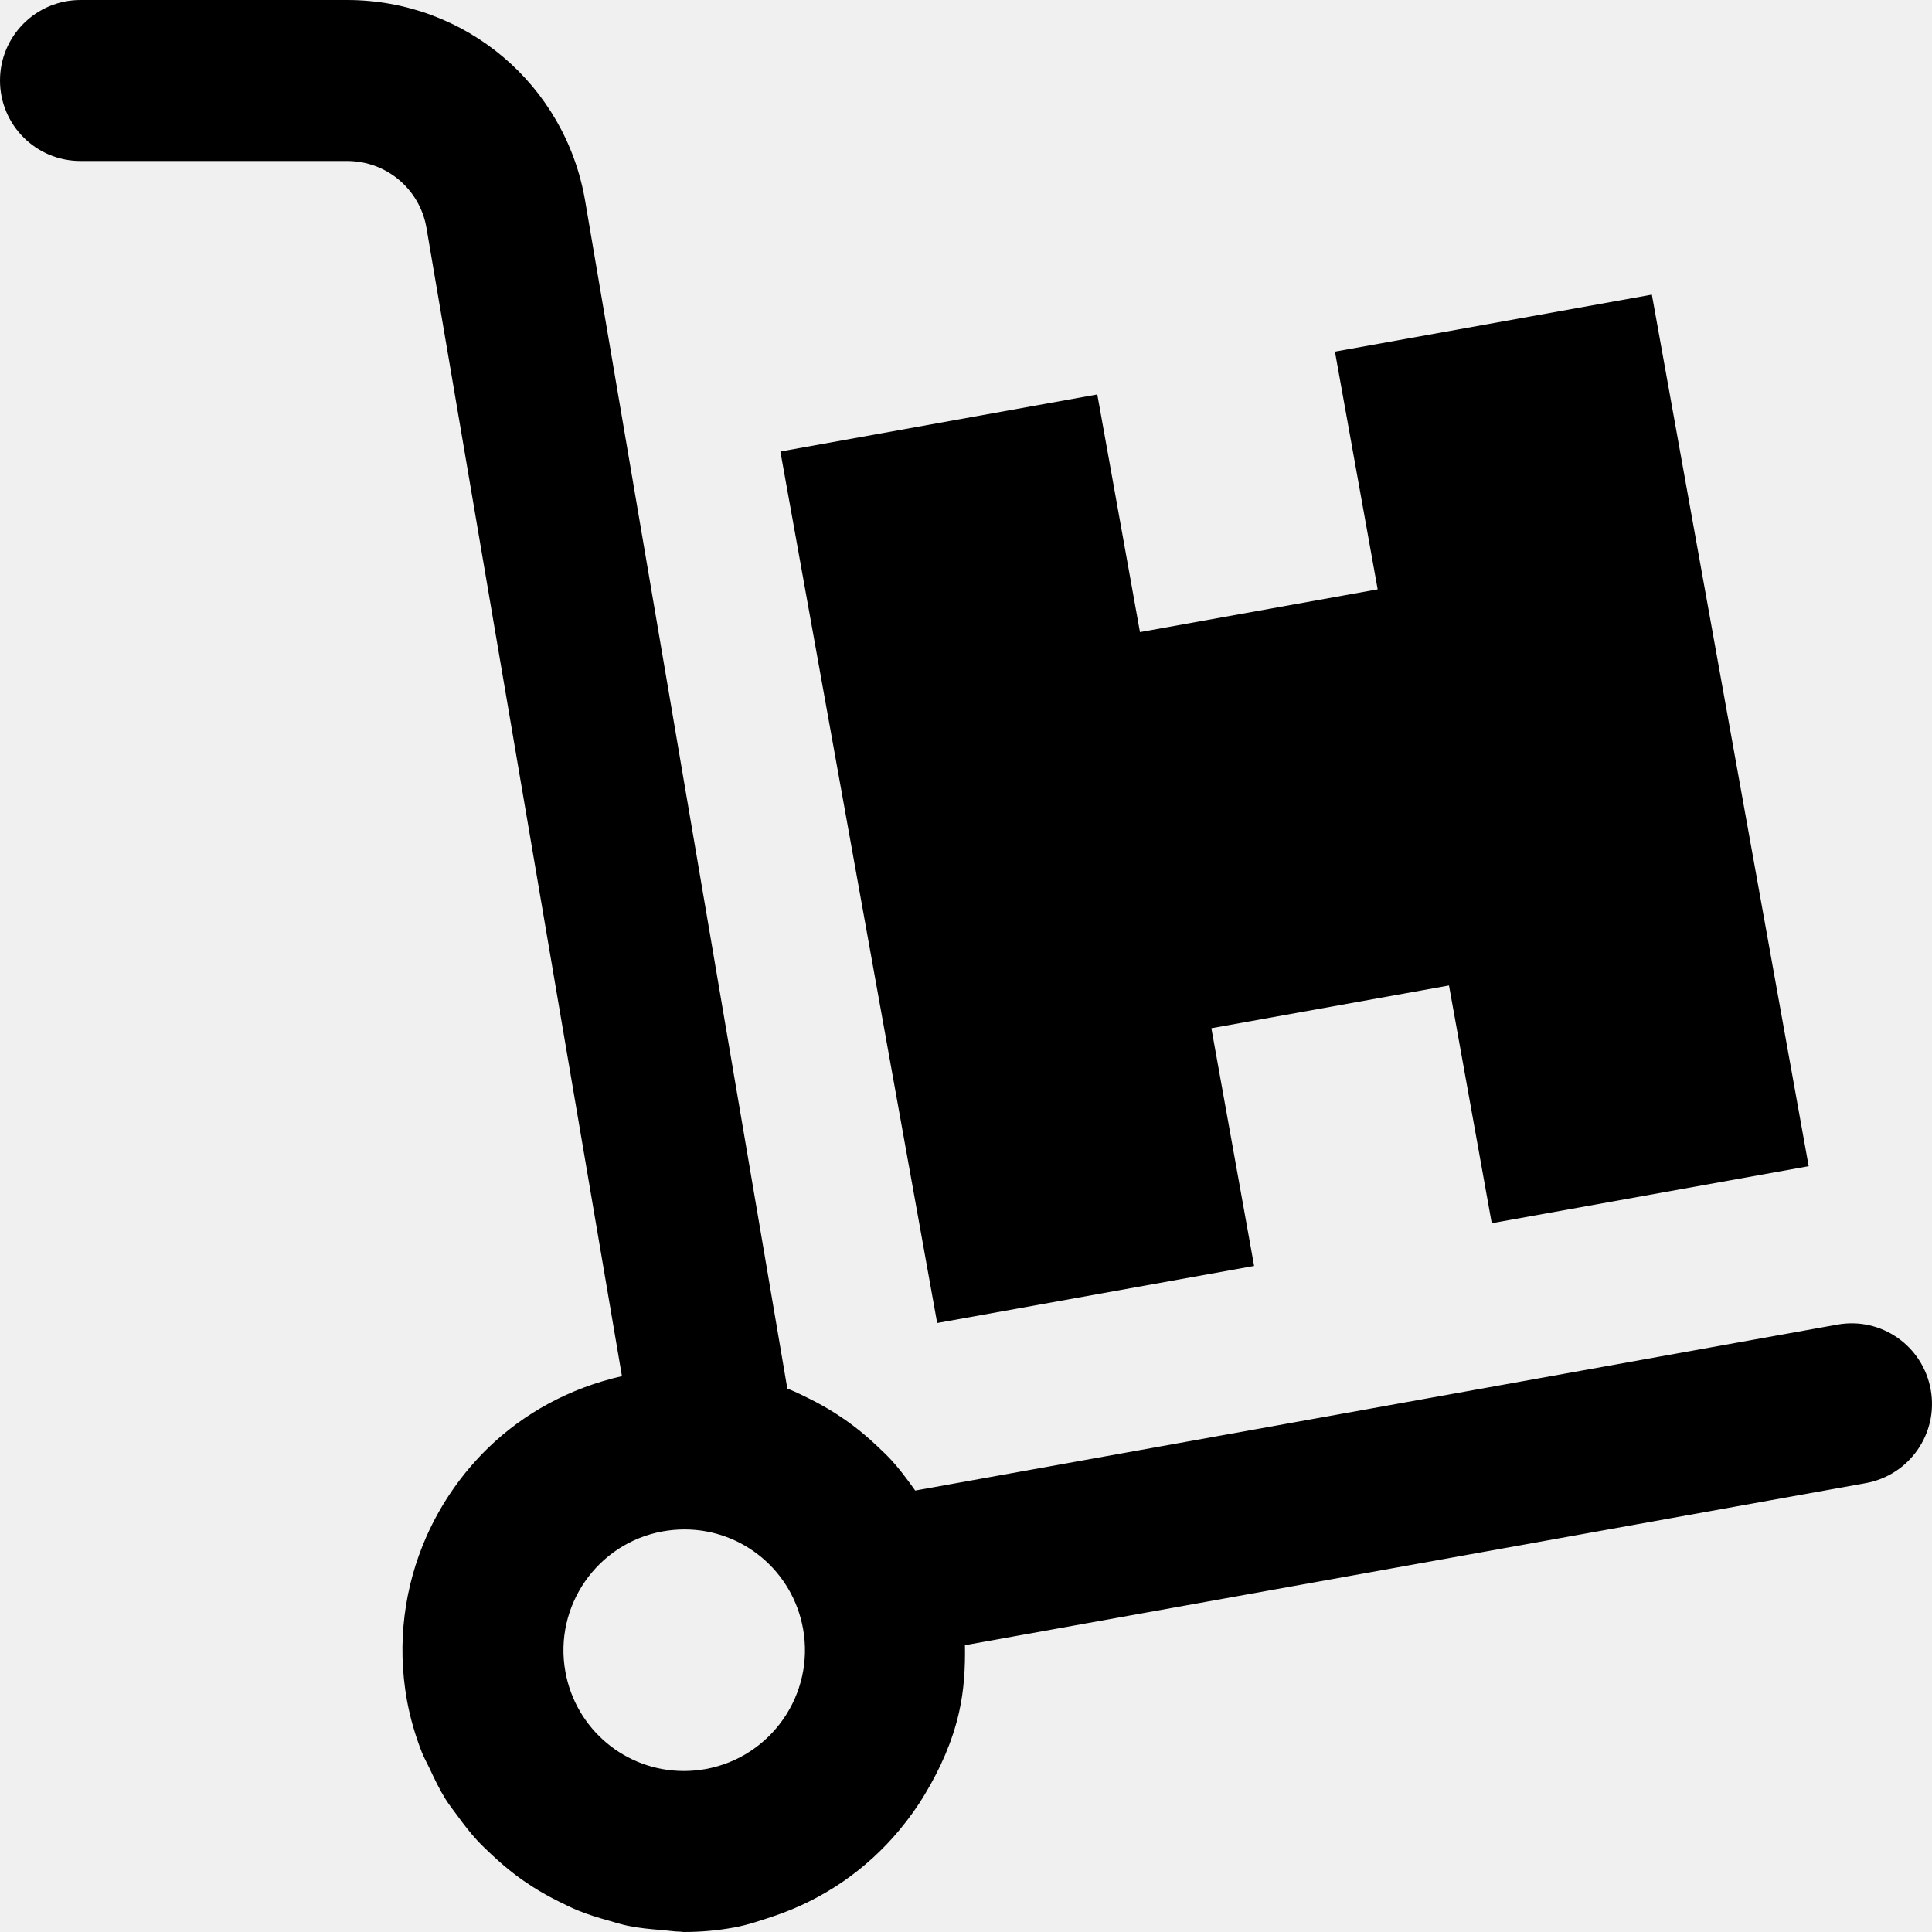
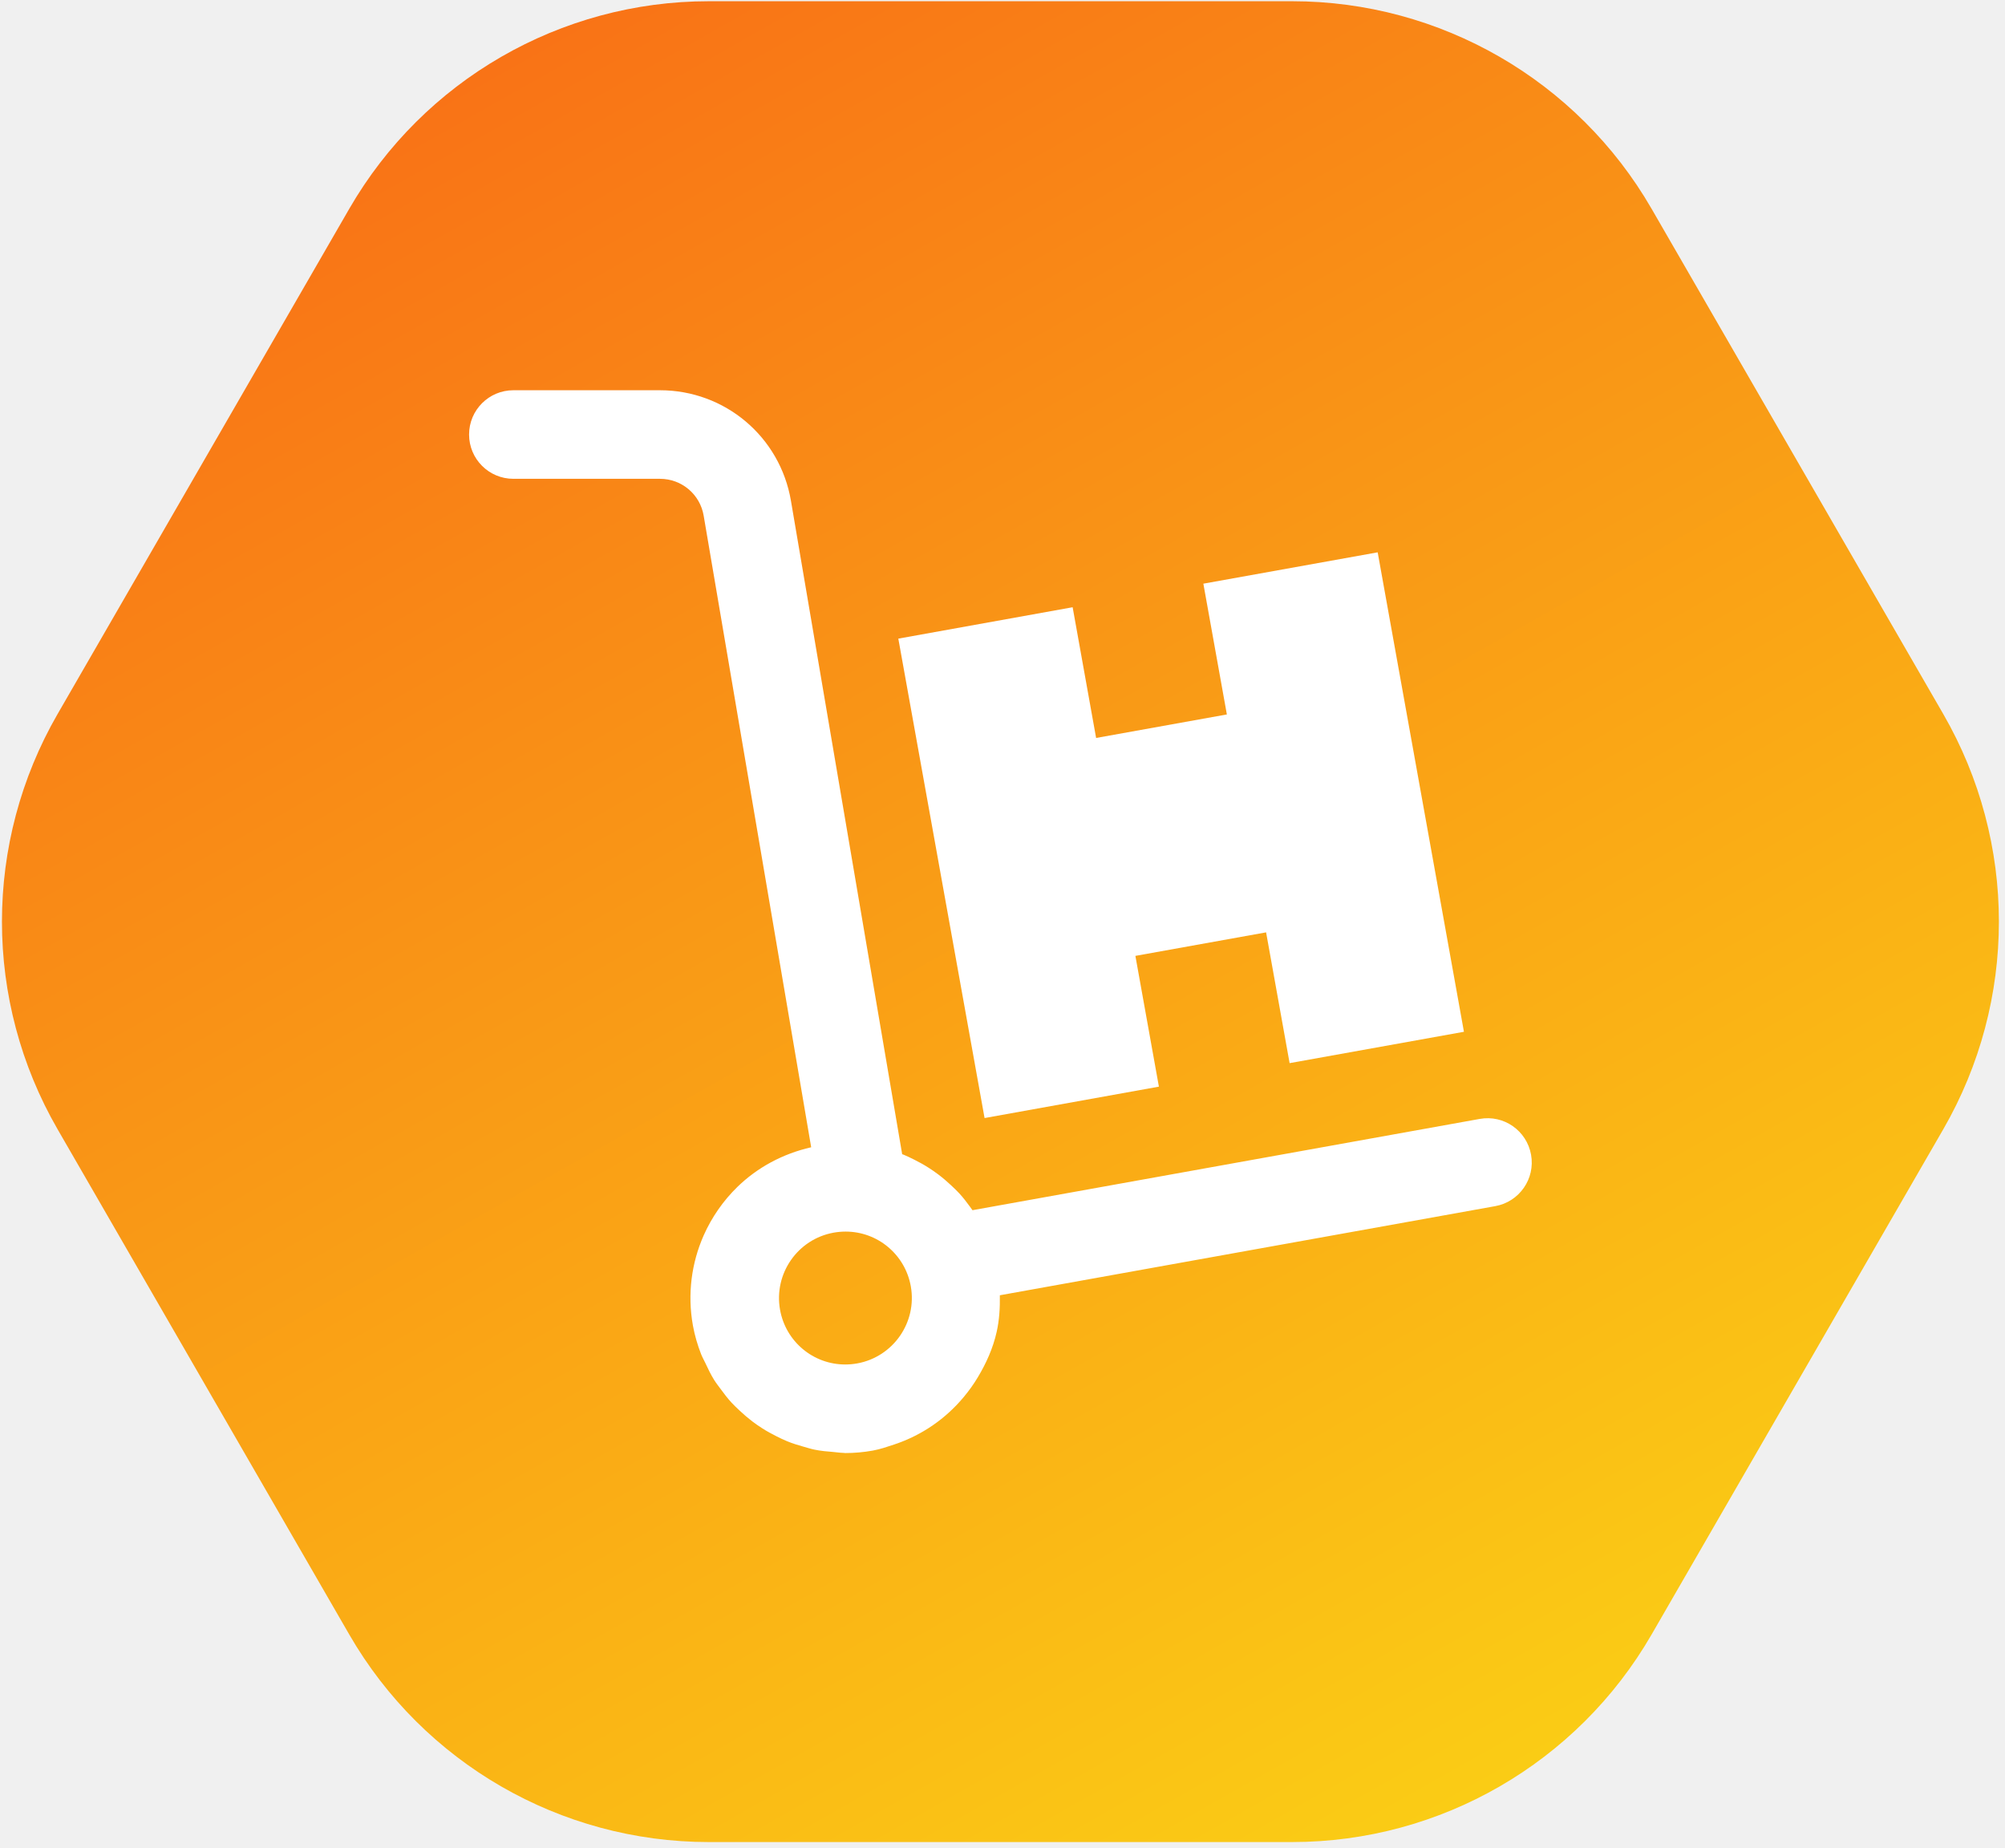
- <svg xmlns="http://www.w3.org/2000/svg" version="1.1" viewBox="0 0 24 24">
-   <path d="M15.579 15.726l-.531-2.953 2.952-.531 .531 2.953 3.937-.708 -1.948-10.827 -3.937.708 .531 2.953 -2.953.531 -.53-2.952 -3.937.709 1.948 10.826Zm7.244.729l-11.454 2.061c-.018-.024-.035-.049-.053-.074 -.077-.105-.155-.208-.243-.304 -.06-.065-.124-.125-.189-.186 -.092-.086-.186-.167-.286-.242 -.071-.054-.144-.104-.219-.152 -.106-.068-.214-.128-.327-.184 -.079-.039-.157-.078-.24-.112 -.01-.004-.021-.006-.031-.01l-2.512-14.756c-.246-1.446-1.49-2.496-2.958-2.496h-3.311c-.552 0-1 .447-1 1 0 .553.448 1 1 1h3.312c.489 0 .904.35.986.832l2.428 14.263c-.648.147-1.219.46-1.666.895 -.322.314-.581.687-.763 1.098 -.272.617-.37 1.318-.242 2.032 .041.226.105.441.185.647 .027.068.063.13.094.196 .062.133.125.265.201.387 .045.072.097.137.147.205 .077.106.156.209.244.305 .06.065.124.125.188.185 .092.086.186.167.286.243 .071.054.144.104.219.152 .106.068.215.128.328.184 .079.039.157.078.239.111 .12.049.244.087.37.122 .082.023.161.049.245.066 .14.029.283.042.428.053 .074.006.147.019.222.02 .015 0 .029.004.044.004 .206 0 .414-.018.624-.056 .17-.031.328-.086.487-.139 .629-.21 1.163-.586 1.568-1.073 .117-.141.223-.288.317-.446 .189-.315.341-.653.423-1.017 .061-.268.078-.548.073-.832l11.19-2.013c.543-.098.905-.618.807-1.161 -.098-.545-.616-.907-1.161-.808Zm-14.058 5.521c-.09.016-.18.024-.27.024 -.724 0-1.344-.519-1.472-1.235 -.146-.814.397-1.596 1.211-1.742 .09-.016.18-.024.27-.024 .724 0 1.344.519 1.472 1.235 .146.814-.397 1.595-1.211 1.742Z" fill="#000" />
+ <svg xmlns="http://www.w3.org/2000/svg" width="483px" height="445px" viewBox="0 0 483 445" version="1.1">
+   <defs>
+     <linearGradient x1="50%" y1="0%" x2="50%" y2="100%" id="linearGradient-1">
+       <stop stop-color="#F97316" offset="0%" />
+       <stop stop-color="#FACC15" offset="100%" />
+     </linearGradient>
+   </defs>
+   <g id="BackInStock" stroke="none" stroke-width="1" fill="none" fill-rule="evenodd">
+     <path d="M291,-5.132 L412.703,65.132 C443.643,82.996 462.703,116.008 462.703,151.735 L462.703,292.265 C462.703,327.992 443.643,361.004 412.703,378.868 L291,449.132 C260.06,466.996 221.94,466.996 191,449.132 L69.297,378.868 C38.357,361.004 19.297,327.992 19.297,292.265 L19.297,151.735 C19.297,116.008 38.357,82.996 69.297,65.132 L191,-5.132 C221.94,-22.996 260.06,-22.996 291,-5.132 Z" id="Polygon" fill="url(#linearGradient-1)" transform="translate(241, 222) rotate(-30) translate(-241, -222) " />
+     <g id="icon" transform="translate(113, 94)" fill="#FFFFFF" fill-rule="nonzero">
+       <path d="M166.176,167.744 L160.512,136.245 L192,130.581 L197.664,162.08 L239.659,154.528 L218.88,39.04 L176.885,46.592 L182.549,78.091 L151.051,83.755 L145.397,52.267 L103.403,59.829 L124.181,175.307 L166.176,167.744 Z M243.445,175.52 L121.269,197.504 C121.077,197.248 120.896,196.981 120.704,196.715 C119.883,195.595 119.051,194.496 118.112,193.472 C117.472,192.779 116.789,192.139 116.096,191.488 C115.115,190.571 114.112,189.707 113.045,188.907 C112.288,188.331 111.509,187.797 110.709,187.285 C109.579,186.56 108.427,185.92 107.221,185.323 C106.379,184.907 105.547,184.491 104.661,184.128 C104.555,184.085 104.437,184.064 104.331,184.021 L77.536,26.624 C74.912,11.2 61.643,0 45.984,0 L10.667,0 C4.779,0 0,4.768 0,10.667 C0,16.565 4.779,21.333 10.667,21.333 L45.995,21.333 C51.211,21.333 55.637,25.067 56.512,30.208 L82.411,182.347 C75.499,183.915 69.408,187.253 64.64,191.893 C61.205,195.243 58.443,199.221 56.501,203.605 C53.6,210.187 52.555,217.664 53.92,225.28 C54.357,227.691 55.04,229.984 55.893,232.181 C56.181,232.907 56.565,233.568 56.896,234.272 C57.557,235.691 58.229,237.099 59.04,238.4 C59.52,239.168 60.075,239.861 60.608,240.587 C61.429,241.717 62.272,242.816 63.211,243.84 C63.851,244.533 64.533,245.173 65.216,245.813 C66.197,246.731 67.2,247.595 68.267,248.405 C69.024,248.981 69.803,249.515 70.603,250.027 C71.733,250.752 72.896,251.392 74.101,251.989 C74.944,252.405 75.776,252.821 76.651,253.173 C77.931,253.696 79.253,254.101 80.597,254.475 C81.472,254.72 82.315,254.997 83.211,255.179 C84.704,255.488 86.229,255.627 87.776,255.744 C88.565,255.808 89.344,255.947 90.144,255.957 C90.304,255.957 90.453,256 90.613,256 C92.811,256 95.029,255.808 97.269,255.403 C99.083,255.072 100.768,254.485 102.464,253.92 C109.173,251.68 114.869,247.669 119.189,242.475 C120.437,240.971 121.568,239.403 122.571,237.717 C124.587,234.357 126.208,230.752 127.083,226.869 C127.733,224.011 127.915,221.024 127.861,217.995 L247.221,196.523 C253.013,195.477 256.875,189.931 255.829,184.139 C254.784,178.325 249.259,174.464 243.445,175.52 L243.445,175.52 Z M93.493,234.411 C92.533,234.581 91.573,234.667 90.613,234.667 C82.891,234.667 76.277,229.131 74.912,221.493 C73.355,212.811 79.147,204.469 87.829,202.912 C88.789,202.741 89.749,202.656 90.709,202.656 C98.432,202.656 105.045,208.192 106.411,215.829 C107.968,224.512 102.176,232.843 93.493,234.411 Z" id="Shape" />
+     </g>
+   </g>
</svg>
